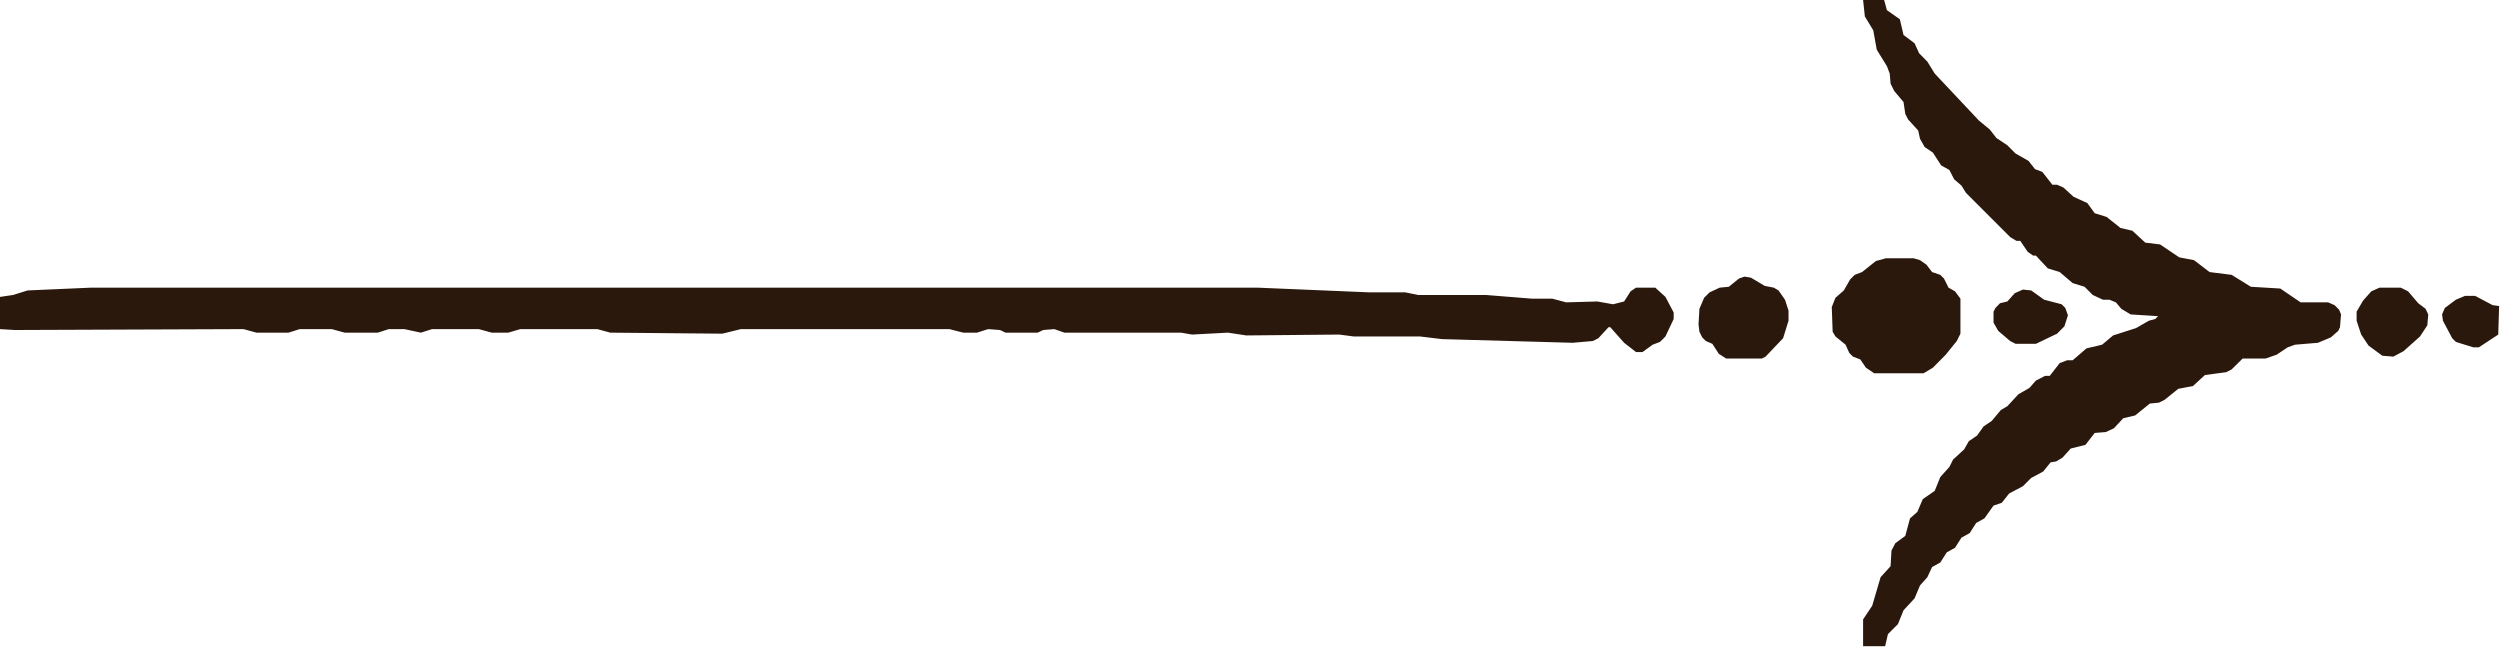
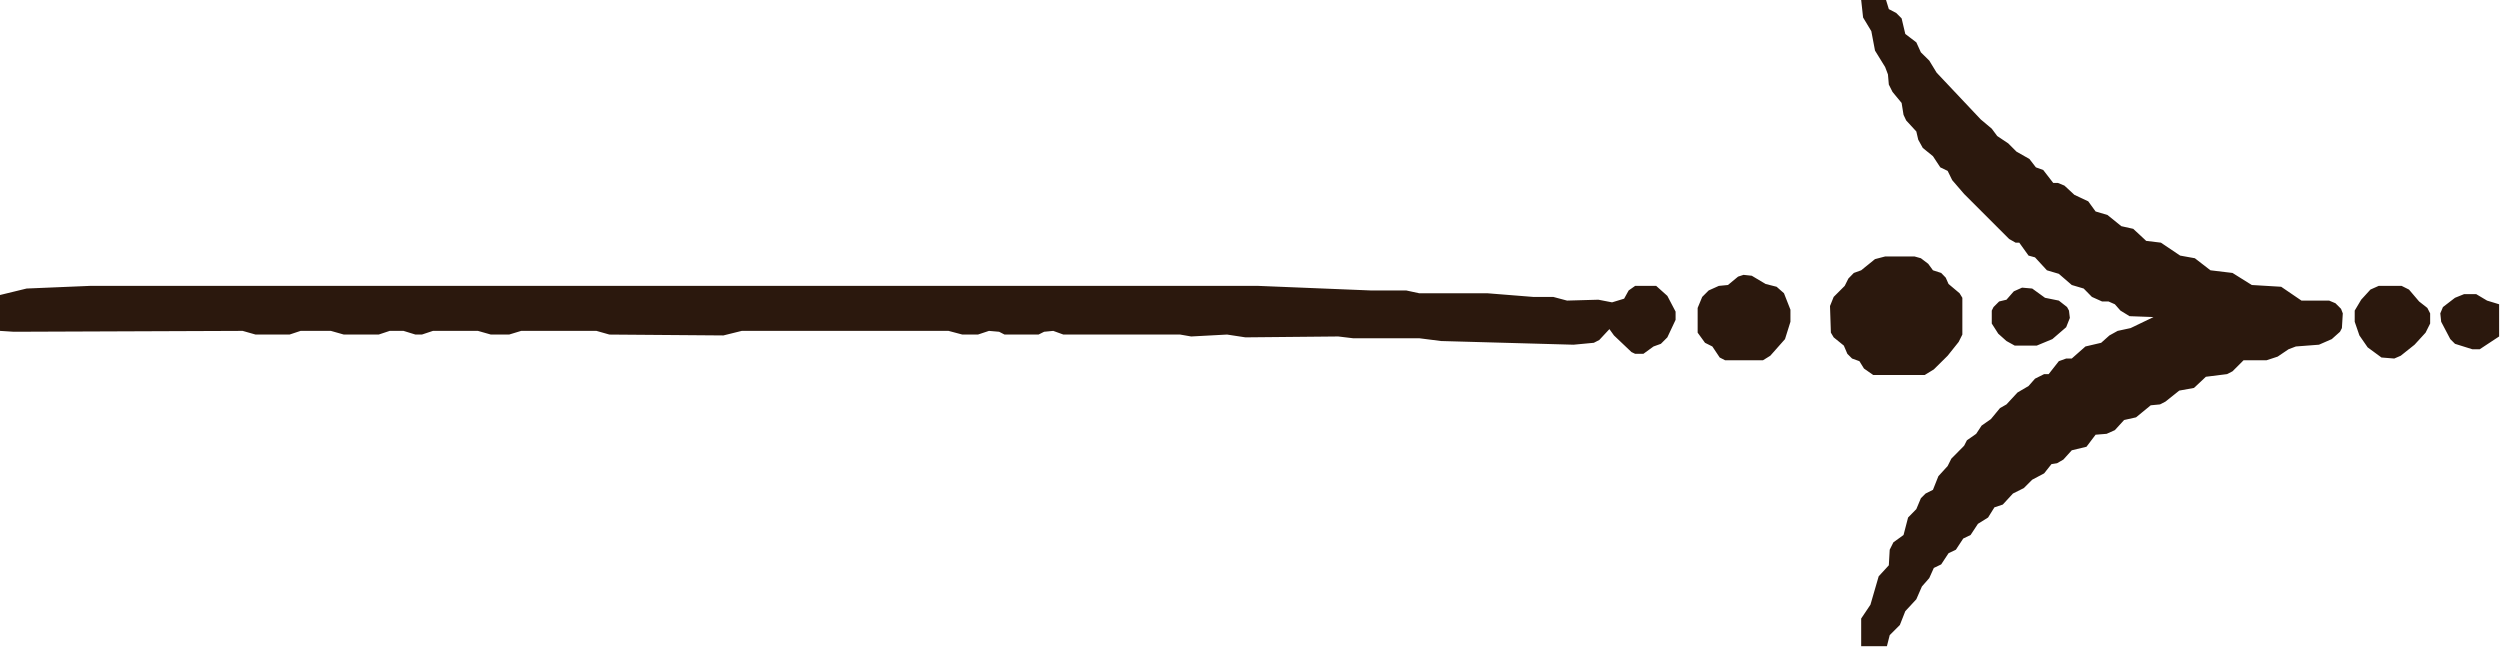
<svg xmlns="http://www.w3.org/2000/svg" viewBox="0 0 170 44" width="170" height="44" fill="#2b180d">
-   <path fill-rule="evenodd" d="M 167.62 20.12 L 167.0 20.38 L 166.25 20.94 L 166.06 21.38 L 166.12 21.81 L 166.75 23.0 L 167.0 23.25 L 168.19 23.62 L 168.56 23.62 L 169.88 22.75 L 169.94 20.81 L 169.5 20.75 L 168.31 20.12 Z M 137.56 19.69 L 137.0 19.94 L 136.5 20.5 L 136.0 20.62 L 135.69 20.94 L 135.56 21.19 L 135.56 21.94 L 135.88 22.5 L 136.69 23.19 L 137.06 23.38 L 138.44 23.38 L 139.88 22.69 L 140.38 22.19 L 140.62 21.44 L 140.44 20.94 L 140.19 20.69 L 139.0 20.38 L 138.12 19.75 Z M 161.81 19.56 L 161.25 19.81 L 160.69 20.44 L 160.25 21.19 L 160.25 21.81 L 160.56 22.75 L 161.06 23.5 L 162.0 24.19 L 162.75 24.25 L 163.44 23.88 L 164.56 22.88 L 165.06 22.12 L 165.12 21.38 L 164.94 21.0 L 164.44 20.62 L 163.75 19.81 L 163.25 19.56 Z M 0.0 20.19 L 0.0 22.38 L 1.0 22.44 L 16.56 22.38 L 17.44 22.62 L 19.62 22.62 L 20.38 22.38 L 22.56 22.38 L 23.44 22.62 L 25.69 22.62 L 26.44 22.38 L 27.5 22.38 L 28.62 22.62 L 29.38 22.38 L 32.56 22.38 L 33.44 22.62 L 34.56 22.62 L 35.38 22.38 L 40.62 22.38 L 41.5 22.62 L 49.12 22.69 L 50.38 22.38 L 64.56 22.38 L 65.5 22.62 L 66.44 22.62 L 67.19 22.38 L 68.0 22.44 L 68.38 22.62 L 70.56 22.62 L 70.94 22.44 L 71.69 22.38 L 72.38 22.62 L 80.31 22.62 L 81.06 22.75 L 83.5 22.62 L 84.75 22.81 L 91.06 22.75 L 92.06 22.88 L 96.56 22.88 L 98.06 23.06 L 106.94 23.31 L 108.31 23.19 L 108.69 23.0 L 109.38 22.25 L 109.5 22.25 L 110.44 23.31 L 111.25 23.94 L 111.69 23.94 L 112.38 23.44 L 112.88 23.25 L 113.25 22.88 L 113.81 21.69 L 113.81 21.25 L 113.25 20.19 L 112.56 19.56 L 111.25 19.56 L 110.88 19.81 L 110.44 20.5 L 109.69 20.69 L 108.62 20.5 L 106.5 20.56 L 105.56 20.31 L 104.19 20.31 L 101.06 20.06 L 96.44 20.06 L 95.56 19.88 L 93.12 19.88 L 85.5 19.56 L 6.19 19.56 L 1.88 19.75 L 0.88 20.06 Z M 120.94 19.75 L 120.62 19.56 L 120.0 19.44 L 119.06 18.88 L 118.62 18.81 L 118.25 18.94 L 117.56 19.5 L 116.94 19.56 L 116.25 19.88 L 115.88 20.25 L 115.56 21.0 L 115.5 22.06 L 115.56 22.56 L 115.75 22.94 L 116.0 23.19 L 116.44 23.38 L 116.88 24.06 L 117.38 24.38 L 119.81 24.38 L 120.06 24.25 L 121.25 23.0 L 121.62 21.81 L 121.62 21.12 L 121.38 20.38 Z M 127.56 17.75 L 126.62 18.5 L 126.12 18.69 L 125.81 19.0 L 125.38 19.75 L 124.81 20.25 L 124.56 20.88 L 124.62 22.56 L 124.81 22.88 L 125.5 23.44 L 125.75 24.0 L 126.0 24.25 L 126.5 24.44 L 126.88 25.0 L 127.44 25.38 L 130.81 25.38 L 131.44 25.0 L 132.31 24.12 L 133.06 23.19 L 133.31 22.69 L 133.31 20.31 L 132.94 19.81 L 132.5 19.56 L 132.19 18.94 L 131.94 18.69 L 131.38 18.5 L 131.0 18.0 L 130.56 17.69 L 130.12 17.56 L 128.25 17.56 Z M 126.69 0.0 L 126.81 1.12 L 127.38 2.06 L 127.62 3.38 L 128.31 4.5 L 128.5 5.0 L 128.56 5.69 L 128.81 6.19 L 129.44 6.94 L 129.56 7.75 L 129.75 8.12 L 130.44 8.88 L 130.56 9.44 L 130.88 10.0 L 131.44 10.38 L 132.0 11.25 L 132.56 11.56 L 132.88 12.19 L 133.38 12.62 L 133.69 13.12 L 136.69 16.12 L 137.12 16.38 L 137.38 16.38 L 137.88 17.12 L 138.25 17.38 L 138.44 17.38 L 139.25 18.25 L 140.06 18.5 L 140.94 19.25 L 141.75 19.5 L 142.31 20.06 L 143.0 20.38 L 143.44 20.38 L 143.88 20.56 L 144.25 21.0 L 144.88 21.38 L 146.75 21.5 L 146.56 21.69 L 146.12 21.81 L 145.25 22.31 L 143.69 22.81 L 142.94 23.44 L 141.88 23.69 L 140.94 24.5 L 140.56 24.5 L 140.06 24.69 L 139.38 25.56 L 139.06 25.56 L 138.44 25.88 L 138.0 26.38 L 137.25 26.81 L 136.5 27.62 L 136.06 27.88 L 135.44 28.62 L 134.88 29.0 L 134.44 29.62 L 133.88 30.0 L 133.56 30.56 L 132.81 31.25 L 132.56 31.75 L 131.94 32.44 L 131.56 33.38 L 130.75 33.94 L 130.38 34.81 L 129.88 35.25 L 129.56 36.44 L 128.88 36.94 L 128.62 37.44 L 128.56 38.5 L 127.88 39.25 L 127.31 41.19 L 126.69 42.12 L 126.69 43.94 L 128.19 43.94 L 128.38 43.12 L 129.06 42.44 L 129.44 41.5 L 130.19 40.69 L 130.56 39.81 L 131.06 39.25 L 131.38 38.56 L 131.94 38.25 L 132.38 37.56 L 132.94 37.25 L 133.38 36.56 L 133.94 36.25 L 134.38 35.56 L 134.94 35.25 L 135.56 34.38 L 136.12 34.19 L 136.62 33.56 L 137.56 33.06 L 138.12 32.5 L 138.94 32.06 L 139.44 31.44 L 139.81 31.38 L 140.25 31.12 L 140.81 30.5 L 141.81 30.25 L 142.44 29.44 L 143.19 29.38 L 143.75 29.12 L 144.38 28.44 L 145.19 28.25 L 146.19 27.44 L 146.81 27.38 L 147.19 27.19 L 148.12 26.44 L 149.12 26.25 L 149.94 25.5 L 151.38 25.31 L 151.75 25.12 L 152.5 24.38 L 154.06 24.38 L 154.81 24.12 L 155.56 23.62 L 156.06 23.44 L 157.62 23.31 L 158.5 22.94 L 159.0 22.5 L 159.12 22.25 L 159.19 21.38 L 159.06 21.06 L 158.75 20.75 L 158.31 20.56 L 156.44 20.56 L 155.06 19.62 L 153.06 19.5 L 151.75 18.69 L 150.25 18.5 L 149.19 17.69 L 148.19 17.5 L 146.88 16.62 L 145.88 16.5 L 145.0 15.69 L 144.19 15.5 L 143.25 14.75 L 142.44 14.5 L 141.94 13.81 L 141.0 13.38 L 140.31 12.75 L 139.88 12.56 L 139.56 12.56 L 138.88 11.69 L 138.38 11.5 L 137.94 10.94 L 137.06 10.44 L 136.5 9.88 L 135.75 9.38 L 135.31 8.81 L 134.56 8.19 L 131.56 5.0 L 131.06 4.19 L 130.5 3.62 L 130.19 2.94 L 129.44 2.38 L 129.19 1.31 L 128.31 0.69 L 128.12 0.0 Z" />
+   <path fill-rule="evenodd" d="M 167.56 20.0 L 166.94 20.25 L 166.12 20.88 L 165.94 21.31 L 166.0 21.88 L 166.62 23.06 L 166.94 23.38 L 168.12 23.75 L 168.62 23.75 L 169.94 22.88 L 169.94 20.69 L 169.12 20.44 L 168.38 20.0 Z M 137.5 19.56 L 136.94 19.81 L 136.44 20.38 L 135.94 20.5 L 135.56 20.88 L 135.44 21.12 L 135.44 22.0 L 135.88 22.69 L 136.44 23.19 L 137.0 23.5 L 138.5 23.5 L 139.56 23.06 L 140.5 22.25 L 140.75 21.62 L 140.69 21.12 L 140.56 20.88 L 140.0 20.44 L 139.06 20.25 L 138.19 19.62 Z M 161.75 19.44 L 161.19 19.69 L 160.56 20.38 L 160.12 21.12 L 160.12 21.88 L 160.44 22.81 L 161.0 23.62 L 161.94 24.31 L 162.81 24.38 L 163.25 24.19 L 164.19 23.44 L 164.94 22.62 L 165.25 22.0 L 165.25 21.31 L 165.06 20.94 L 164.5 20.5 L 163.81 19.69 L 163.31 19.44 Z M 0.0 20.06 L 0.0 22.5 L 0.94 22.56 L 16.5 22.5 L 17.38 22.75 L 19.69 22.75 L 20.44 22.5 L 22.5 22.5 L 23.38 22.75 L 25.75 22.75 L 26.5 22.5 L 27.44 22.5 L 28.25 22.75 L 28.69 22.75 L 29.44 22.5 L 32.5 22.5 L 33.38 22.75 L 34.62 22.75 L 35.44 22.5 L 40.56 22.5 L 41.44 22.75 L 49.19 22.81 L 50.44 22.5 L 64.5 22.5 L 65.44 22.75 L 66.5 22.75 L 67.25 22.5 L 67.94 22.56 L 68.31 22.75 L 70.62 22.75 L 71.0 22.56 L 71.62 22.5 L 72.31 22.75 L 80.25 22.75 L 81.0 22.88 L 83.44 22.75 L 84.69 22.94 L 91.0 22.88 L 92.0 23.0 L 96.5 23.0 L 98.0 23.19 L 107.0 23.44 L 108.38 23.31 L 108.75 23.12 L 109.44 22.38 L 109.75 22.81 L 110.94 23.94 L 111.19 24.06 L 111.75 24.06 L 112.44 23.56 L 112.94 23.38 L 113.38 22.94 L 113.94 21.75 L 113.94 21.19 L 113.38 20.12 L 112.62 19.44 L 111.19 19.44 L 110.75 19.75 L 110.44 20.31 L 109.62 20.56 L 108.69 20.38 L 106.56 20.44 L 105.62 20.19 L 104.25 20.19 L 101.12 19.94 L 96.5 19.94 L 95.62 19.75 L 93.19 19.75 L 85.56 19.44 L 6.12 19.44 L 1.81 19.62 Z M 116.19 19.75 L 115.75 20.19 L 115.44 20.94 L 115.44 22.62 L 115.94 23.31 L 116.44 23.56 L 116.94 24.31 L 117.31 24.5 L 119.88 24.5 L 120.38 24.19 L 121.38 23.06 L 121.75 21.88 L 121.75 21.06 L 121.31 19.94 L 120.81 19.5 L 120.06 19.31 L 119.12 18.75 L 118.56 18.69 L 118.19 18.81 L 117.5 19.38 L 116.88 19.44 Z M 127.5 17.62 L 126.56 18.38 L 126.06 18.56 L 125.69 18.94 L 125.44 19.44 L 124.69 20.19 L 124.44 20.81 L 124.5 22.62 L 124.69 22.94 L 125.38 23.5 L 125.62 24.06 L 125.94 24.38 L 126.44 24.56 L 126.75 25.06 L 127.38 25.5 L 130.88 25.5 L 131.5 25.12 L 132.44 24.19 L 133.19 23.25 L 133.44 22.75 L 133.44 20.25 L 133.25 19.94 L 132.5 19.31 L 132.31 18.88 L 132.0 18.56 L 131.44 18.38 L 131.12 17.94 L 130.62 17.56 L 130.19 17.44 L 128.19 17.44 Z M 126.56 0.0 L 126.69 1.19 L 127.25 2.12 L 127.5 3.44 L 128.19 4.56 L 128.38 5.06 L 128.44 5.75 L 128.69 6.25 L 129.31 7.0 L 129.44 7.81 L 129.62 8.19 L 130.31 8.94 L 130.44 9.5 L 130.75 10.06 L 131.44 10.62 L 131.94 11.38 L 132.44 11.62 L 132.75 12.25 L 133.56 13.19 L 136.62 16.25 L 137.06 16.5 L 137.31 16.5 L 137.94 17.38 L 138.38 17.5 L 139.19 18.38 L 140.0 18.62 L 140.88 19.38 L 141.69 19.62 L 142.25 20.19 L 142.94 20.5 L 143.38 20.5 L 143.81 20.69 L 144.19 21.12 L 144.81 21.5 L 146.44 21.56 L 144.88 22.31 L 144.0 22.5 L 143.44 22.81 L 142.88 23.31 L 141.81 23.56 L 140.88 24.38 L 140.5 24.38 L 140.0 24.56 L 139.31 25.44 L 139.0 25.44 L 138.38 25.75 L 137.94 26.25 L 137.19 26.69 L 136.44 27.5 L 136.0 27.75 L 135.38 28.5 L 134.75 28.94 L 134.38 29.5 L 133.75 29.94 L 133.56 30.31 L 132.69 31.19 L 132.44 31.69 L 131.81 32.38 L 131.44 33.31 L 130.94 33.56 L 130.62 33.88 L 130.31 34.62 L 129.75 35.19 L 129.44 36.38 L 128.75 36.88 L 128.5 37.38 L 128.44 38.44 L 127.75 39.19 L 127.19 41.12 L 126.56 42.06 L 126.56 43.94 L 128.31 43.94 L 128.5 43.19 L 129.19 42.5 L 129.56 41.56 L 130.31 40.75 L 130.69 39.88 L 131.19 39.31 L 131.5 38.62 L 132.0 38.38 L 132.5 37.62 L 133.0 37.38 L 133.5 36.62 L 134.0 36.38 L 134.5 35.62 L 135.19 35.19 L 135.62 34.5 L 136.19 34.31 L 136.88 33.56 L 137.62 33.19 L 138.19 32.62 L 139.0 32.19 L 139.5 31.56 L 139.88 31.5 L 140.31 31.25 L 140.88 30.62 L 141.88 30.38 L 142.5 29.56 L 143.25 29.5 L 143.81 29.25 L 144.44 28.56 L 145.25 28.38 L 146.25 27.56 L 146.88 27.5 L 147.25 27.31 L 148.19 26.56 L 149.19 26.38 L 150.0 25.62 L 151.44 25.44 L 151.81 25.25 L 152.56 24.5 L 154.12 24.5 L 154.88 24.25 L 155.62 23.75 L 156.12 23.56 L 157.69 23.44 L 158.56 23.06 L 159.12 22.56 L 159.25 22.31 L 159.31 21.31 L 159.19 21.0 L 158.81 20.62 L 158.38 20.44 L 156.5 20.44 L 155.12 19.5 L 153.12 19.38 L 151.81 18.56 L 150.31 18.38 L 149.25 17.56 L 148.25 17.38 L 146.94 16.5 L 145.94 16.38 L 145.06 15.56 L 144.25 15.38 L 143.31 14.62 L 142.5 14.38 L 142.0 13.69 L 141.06 13.25 L 140.38 12.62 L 139.94 12.44 L 139.62 12.44 L 138.94 11.56 L 138.44 11.38 L 138.0 10.81 L 137.12 10.31 L 136.56 9.75 L 135.81 9.25 L 135.44 8.75 L 134.69 8.12 L 131.69 4.94 L 131.19 4.12 L 130.62 3.56 L 130.31 2.88 L 129.56 2.31 L 129.31 1.25 L 128.94 0.88 L 128.44 0.62 L 128.25 0.0 Z" />
</svg>
